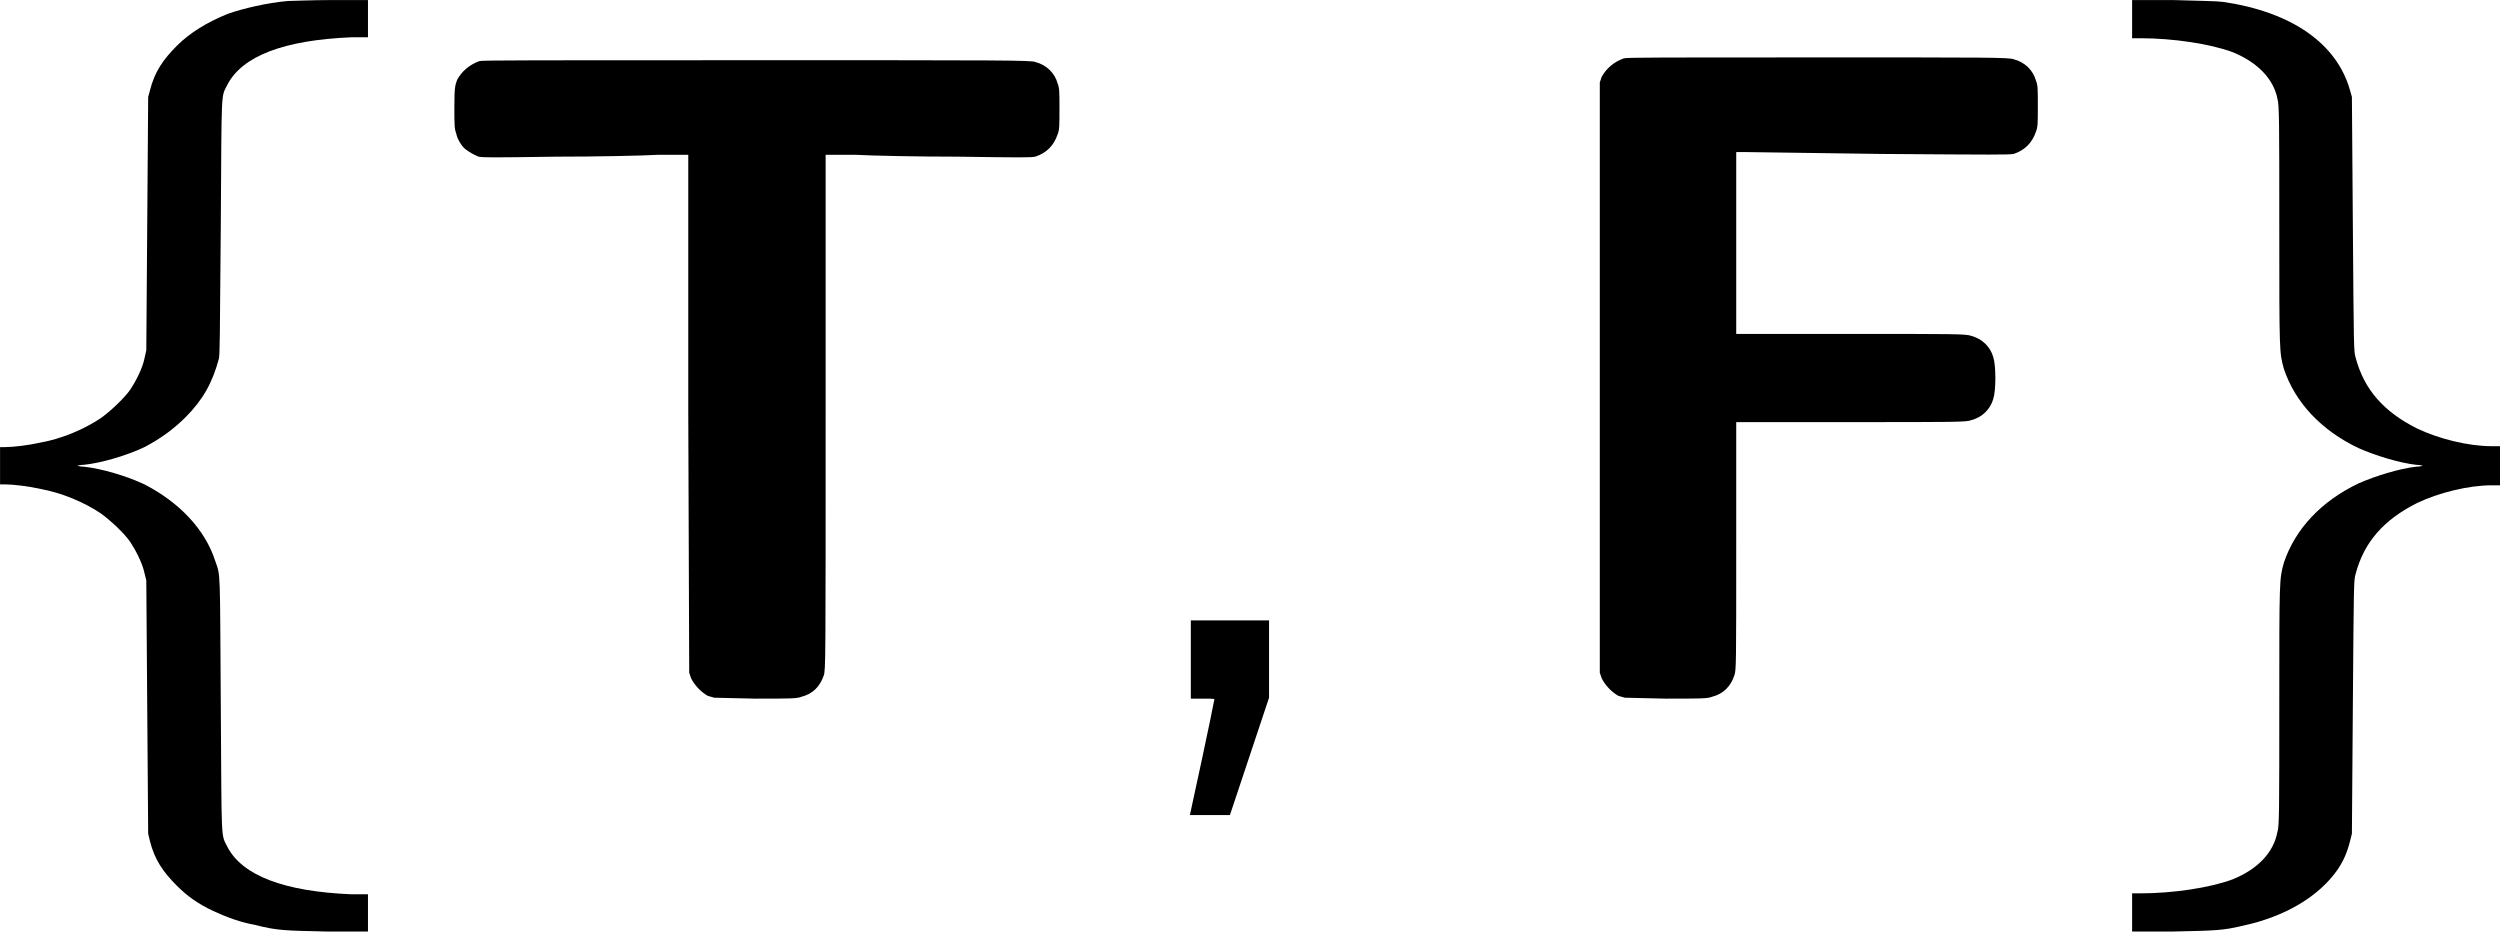
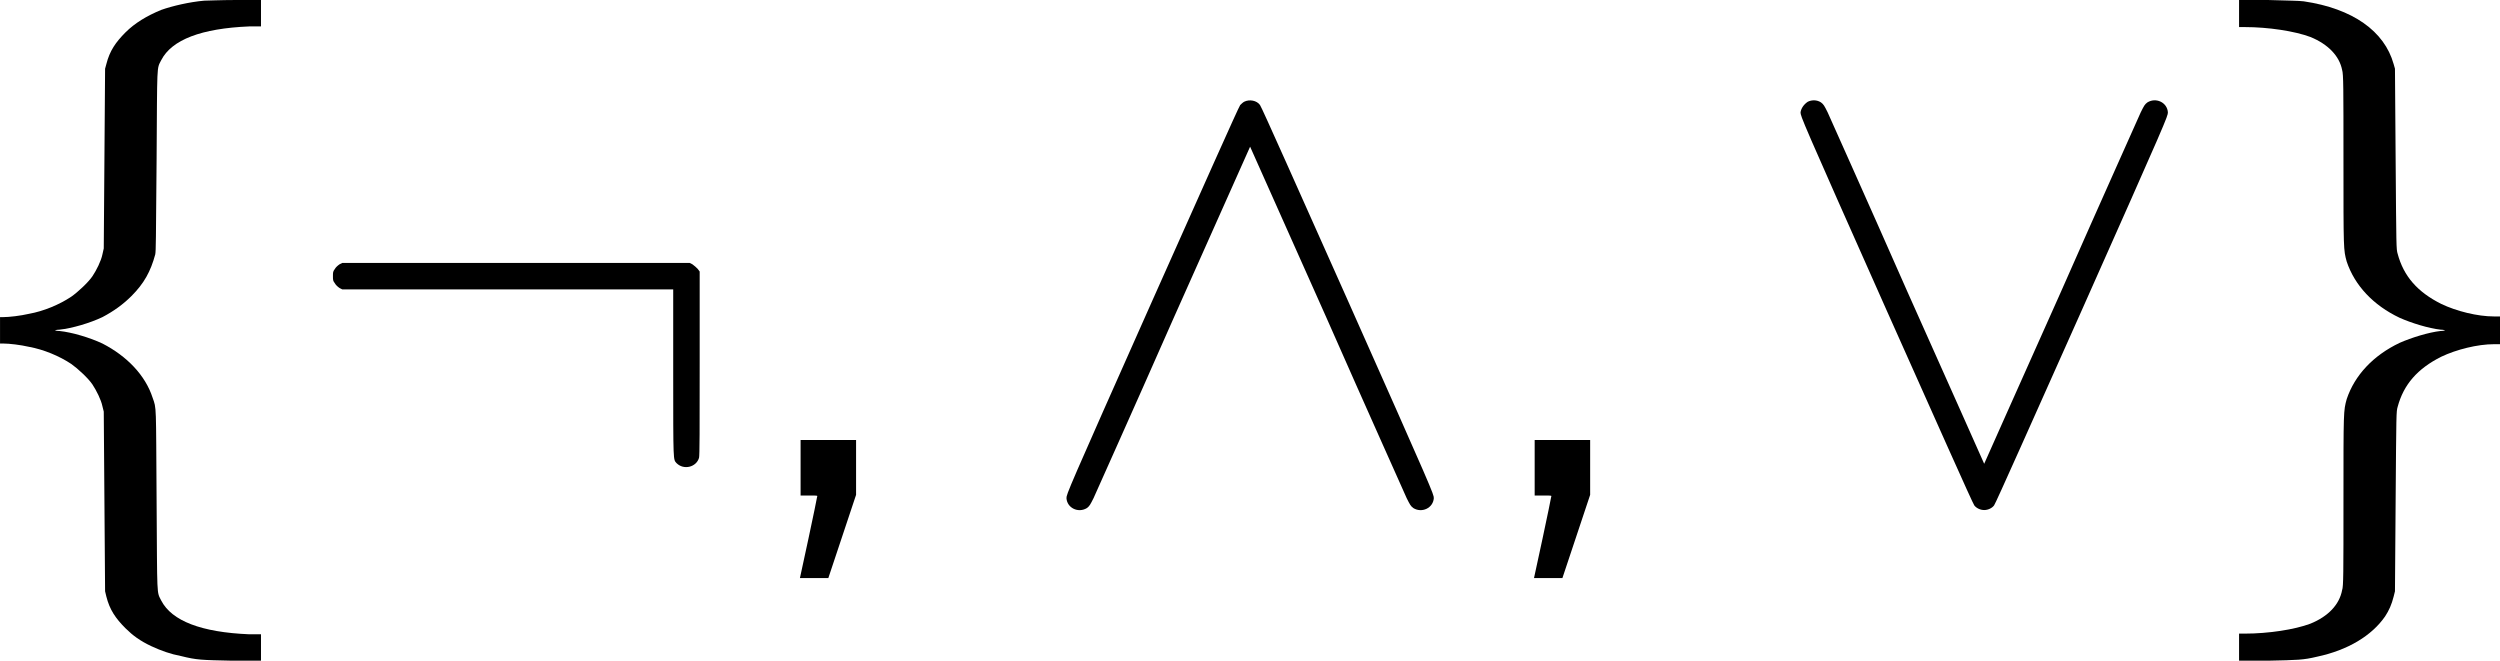
- <svg xmlns="http://www.w3.org/2000/svg" xmlns:xlink="http://www.w3.org/1999/xlink" version="1.1" width="44.921pt" height="16.737pt" viewBox="101.443 462.713 44.921 16.737">
+ <svg xmlns="http://www.w3.org/2000/svg" xmlns:xlink="http://www.w3.org/1999/xlink" version="1.1" width="63.332pt" height="16.737pt" viewBox="156.487 179.575 63.332 16.737">
  <defs>
-     <path id="g11-59" d="M1.16-.502V0H1.315C1.47 0 1.47 0 1.459 .024C1.459 .036 1.387 .383 1.303 .777L1.148 1.494H1.399H1.662L1.913 .741L2.164-.012V-.502V-1.004H1.662H1.16V-.502Z" />
-     <path id="g4-70" d="M1.405-8.218C1.274-8.171 1.179-8.087 1.12-7.98L1.096-7.909V-4.121V-.333L1.12-.262C1.167-.167 1.251-.083 1.334-.036L1.417-.012L1.941 0C2.394 0 2.477 0 2.537-.024C2.68-.06 2.775-.155 2.823-.298C2.847-.369 2.847-.429 2.847-1.965V-3.549H4.324C5.634-3.549 5.8-3.549 5.86-3.573C6.003-3.609 6.11-3.716 6.146-3.847C6.182-3.954 6.182-4.276 6.146-4.383C6.11-4.514 6.003-4.621 5.86-4.657C5.8-4.681 5.634-4.681 4.324-4.681H2.847V-5.848V-7.015H2.966C3.025-7.015 3.811-7.003 4.705-6.991C6.217-6.98 6.336-6.98 6.408-6.991C6.551-7.039 6.646-7.134 6.694-7.277C6.718-7.337 6.718-7.385 6.718-7.611C6.718-7.825 6.718-7.873 6.694-7.932C6.658-8.063 6.551-8.171 6.408-8.206C6.348-8.23 6.098-8.23 3.895-8.23C1.953-8.23 1.441-8.23 1.405-8.218Z" />
-     <path id="g4-84" d="M.798-8.183C.667-8.135 .572-8.052 .512-7.944C.488-7.873 .476-7.861 .476-7.599C.476-7.373 .476-7.313 .5-7.253C.512-7.182 .572-7.087 .619-7.051S.727-6.98 .786-6.956C.858-6.944 .941-6.944 1.787-6.956C2.299-6.956 2.882-6.968 3.097-6.98H3.478V-3.657L3.49-.333L3.514-.262C3.561-.167 3.645-.083 3.728-.036L3.811-.012L4.335 0C4.788 0 4.871 0 4.931-.024C5.074-.06 5.169-.155 5.217-.298C5.241-.369 5.241-.465 5.241-3.68V-6.98H5.622C5.836-6.968 6.42-6.956 6.932-6.956C7.778-6.944 7.861-6.944 7.932-6.956C8.075-7.003 8.171-7.099 8.218-7.242C8.242-7.301 8.242-7.349 8.242-7.575C8.242-7.789 8.242-7.837 8.218-7.897C8.183-8.028 8.075-8.135 7.932-8.171C7.873-8.194 7.527-8.194 4.359-8.194C1.548-8.194 .834-8.194 .798-8.183Z" />
-     <path id="g8-102" d="M4.316-8.954C4.053-8.931 3.742-8.859 3.539-8.787C3.276-8.679 3.061-8.548 2.893-8.381C2.714-8.201 2.606-8.046 2.546-7.807L2.523-7.723L2.511-6.097L2.499-4.471L2.475-4.364C2.451-4.244 2.367-4.077 2.295-3.969S2.032-3.682 1.913-3.599C1.698-3.455 1.411-3.335 1.148-3.288C.992-3.252 .789-3.228 .681-3.228H.622V-2.989V-2.75H.681C.789-2.75 .992-2.726 1.148-2.69C1.411-2.642 1.698-2.523 1.913-2.379C2.032-2.295 2.224-2.116 2.295-2.008S2.451-1.733 2.475-1.614L2.499-1.518L2.511 .108L2.523 1.733L2.546 1.829C2.606 2.068 2.714 2.224 2.893 2.403C3.025 2.534 3.156 2.63 3.359 2.726C3.539 2.809 3.706 2.869 3.897 2.905C4.184 2.977 4.268 2.977 4.818 2.989H5.344V2.75V2.511H5.129C4.268 2.475 3.73 2.271 3.539 1.901C3.455 1.733 3.467 1.877 3.455 .084C3.443-1.674 3.455-1.566 3.383-1.769C3.252-2.176 2.917-2.523 2.475-2.75C2.248-2.857 1.925-2.953 1.698-2.977C1.65-2.977 1.614-2.989 1.614-2.989S1.65-3.001 1.698-3.001C1.925-3.025 2.248-3.12 2.475-3.228C2.678-3.335 2.845-3.455 3.001-3.61C3.228-3.838 3.347-4.053 3.431-4.364C3.443-4.435 3.443-4.603 3.455-6.061C3.467-7.855 3.455-7.711 3.539-7.878C3.73-8.249 4.268-8.452 5.129-8.488H5.344V-8.727V-8.966H4.878C4.627-8.966 4.364-8.954 4.316-8.954Z" />
-     <path id="g8-103" d="M.622-8.727V-8.476H.729C1.148-8.476 1.626-8.404 1.913-8.297C2.236-8.165 2.439-7.95 2.487-7.699C2.511-7.627 2.511-7.376 2.511-6.085C2.511-4.435 2.511-4.447 2.57-4.232C2.714-3.802 3.049-3.443 3.527-3.216C3.742-3.12 4.053-3.025 4.268-3.001C4.316-3.001 4.352-2.989 4.352-2.989S4.316-2.977 4.268-2.977C4.053-2.953 3.742-2.857 3.527-2.762C3.049-2.534 2.714-2.176 2.57-1.745C2.511-1.53 2.511-1.542 2.511 .108C2.511 1.399 2.511 1.65 2.487 1.71C2.439 1.973 2.236 2.188 1.913 2.319C1.626 2.427 1.148 2.499 .729 2.499H.622V2.75V2.989H1.148C1.686 2.977 1.781 2.977 2.032 2.917C2.594 2.798 3.025 2.534 3.264 2.188C3.335 2.08 3.383 1.973 3.419 1.829L3.443 1.733L3.455 .108C3.467-1.506 3.467-1.518 3.491-1.602C3.599-2.008 3.85-2.295 4.28-2.511C4.555-2.642 4.937-2.738 5.236-2.738H5.344V-2.989V-3.24H5.236C4.937-3.24 4.555-3.335 4.28-3.467C3.85-3.682 3.599-3.969 3.491-4.376C3.467-4.459 3.467-4.471 3.455-6.097L3.443-7.723L3.419-7.807C3.252-8.404 2.678-8.811 1.793-8.942C1.698-8.954 1.53-8.954 1.148-8.966H.622V-8.727Z" />
+     <path id="g14-59" d="M1.16-.502V0H1.315C1.47 0 1.47 0 1.459 .024C1.459 .036 1.387 .383 1.303 .777L1.148 1.494H1.399H1.662L1.913 .741L2.164-.012V-.502V-1.004H1.662H1.16V-.502Z" />
+     <path id="g11-58" d="M.789-4.184C.753-4.16 .717-4.125 .705-4.101C.669-4.053 .669-4.041 .669-3.969S.669-3.885 .705-3.838C.717-3.814 .753-3.778 .789-3.754L.837-3.73H3.838H6.826V-2.212C6.826-.574 6.826-.658 6.886-.586C7.018-.454 7.245-.514 7.293-.681C7.305-.705 7.305-1.231 7.305-2.391V-4.053L7.269-4.101C7.245-4.125 7.209-4.16 7.173-4.184L7.125-4.208H3.981H.837L.789-4.184Z" />
+     <path id="g11-94" d="M3.873-7.125C3.85-7.113 3.814-7.077 3.802-7.066C3.778-7.042 3.072-5.452 2.212-3.527C.669-.06 .658-.024 .658 .048C.669 .227 .873 .323 1.028 .227C1.076 .191 1.088 .167 1.148 .048C1.184-.036 1.841-1.494 2.594-3.204C3.359-4.914 3.981-6.312 3.981-6.312S4.603-4.914 5.368-3.204C6.121-1.494 6.779-.036 6.814 .048C6.874 .167 6.886 .191 6.934 .227C7.089 .323 7.293 .227 7.305 .048C7.305-.024 7.293-.06 5.75-3.527C4.89-5.452 4.184-7.042 4.16-7.066C4.101-7.149 3.969-7.173 3.873-7.125Z" />
+     <path id="g11-95" d="M.789-7.125C.717-7.077 .669-7.006 .658-6.934C.658-6.862 .669-6.826 2.212-3.359C3.072-1.435 3.778 .155 3.802 .179C3.838 .227 3.909 .263 3.981 .263S4.125 .227 4.16 .179C4.184 .155 4.89-1.435 5.75-3.359C7.293-6.826 7.305-6.862 7.305-6.934C7.293-7.113 7.089-7.209 6.934-7.113C6.886-7.077 6.874-7.054 6.814-6.934C6.779-6.85 6.121-5.392 5.368-3.682C4.603-1.973 3.981-.574 3.981-.574S3.359-1.973 2.594-3.682C1.841-5.392 1.184-6.85 1.148-6.934C1.088-7.054 1.076-7.077 1.028-7.113C.956-7.161 .861-7.161 .789-7.125Z" />
+     <path id="g11-102" d="M4.316-8.954C4.053-8.931 3.742-8.859 3.539-8.787C3.276-8.679 3.061-8.548 2.893-8.381C2.714-8.201 2.606-8.046 2.546-7.807L2.523-7.723L2.511-6.097L2.499-4.471L2.475-4.364C2.451-4.244 2.367-4.077 2.295-3.969S2.032-3.682 1.913-3.599C1.698-3.455 1.411-3.335 1.148-3.288C.992-3.252 .789-3.228 .681-3.228H.622V-2.989V-2.75H.681C.789-2.75 .992-2.726 1.148-2.69C1.411-2.642 1.698-2.523 1.913-2.379C2.032-2.295 2.224-2.116 2.295-2.008S2.451-1.733 2.475-1.614L2.499-1.518L2.511 .108L2.523 1.733L2.546 1.829C2.606 2.068 2.714 2.224 2.893 2.403C3.025 2.534 3.156 2.63 3.359 2.726C3.539 2.809 3.706 2.869 3.897 2.905C4.184 2.977 4.268 2.977 4.818 2.989H5.344V2.75V2.511H5.129C4.268 2.475 3.73 2.271 3.539 1.901C3.455 1.733 3.467 1.877 3.455 .084C3.443-1.674 3.455-1.566 3.383-1.769C3.252-2.176 2.917-2.523 2.475-2.75C2.248-2.857 1.925-2.953 1.698-2.977C1.65-2.977 1.614-2.989 1.614-2.989S1.65-3.001 1.698-3.001C1.925-3.025 2.248-3.12 2.475-3.228C2.678-3.335 2.845-3.455 3.001-3.61C3.228-3.838 3.347-4.053 3.431-4.364C3.443-4.435 3.443-4.603 3.455-6.061C3.467-7.855 3.455-7.711 3.539-7.878C3.73-8.249 4.268-8.452 5.129-8.488H5.344V-8.727V-8.966H4.878C4.627-8.966 4.364-8.954 4.316-8.954Z" />
+     <path id="g11-103" d="M.622-8.727V-8.476H.729C1.148-8.476 1.626-8.404 1.913-8.297C2.236-8.165 2.439-7.95 2.487-7.699C2.511-7.627 2.511-7.376 2.511-6.085C2.511-4.435 2.511-4.447 2.57-4.232C2.714-3.802 3.049-3.443 3.527-3.216C3.742-3.12 4.053-3.025 4.268-3.001C4.316-3.001 4.352-2.989 4.352-2.989S4.316-2.977 4.268-2.977C4.053-2.953 3.742-2.857 3.527-2.762C3.049-2.534 2.714-2.176 2.57-1.745C2.511-1.53 2.511-1.542 2.511 .108C2.511 1.399 2.511 1.65 2.487 1.71C2.439 1.973 2.236 2.188 1.913 2.319C1.626 2.427 1.148 2.499 .729 2.499H.622V2.75V2.989H1.148C1.686 2.977 1.781 2.977 2.032 2.917C2.594 2.798 3.025 2.534 3.264 2.188C3.335 2.08 3.383 1.973 3.419 1.829L3.443 1.733L3.455 .108C3.467-1.506 3.467-1.518 3.491-1.602C3.599-2.008 3.85-2.295 4.28-2.511C4.555-2.642 4.937-2.738 5.236-2.738H5.344V-2.989V-3.24H5.236C4.937-3.24 4.555-3.335 4.28-3.467C3.85-3.682 3.599-3.969 3.491-4.376C3.467-4.459 3.467-4.471 3.455-6.097L3.443-7.723L3.419-7.807C3.252-8.404 2.678-8.811 1.793-8.942C1.698-8.954 1.53-8.954 1.148-8.966H.622V-8.727Z" />
  </defs>
  <g id="page1" transform="matrix(1.4 0 0 1.4 0 0)">
-     <use x="71.838" y="339.476" xlink:href="#g8-102" />
-     <use x="77.815" y="339.476" xlink:href="#g4-84" />
-     <use x="86.583" y="339.476" xlink:href="#g11-59" />
-     <use x="91.896" y="339.476" xlink:href="#g4-70" />
-     <use x="99.202" y="339.476" xlink:href="#g8-103" />
+     <use x="111.155" y="137.234" xlink:href="#g11-102" />
+     <use x="117.132" y="137.234" xlink:href="#g11-58" />
+     <use x="125.103" y="137.234" xlink:href="#g14-59" />
+     <use x="130.416" y="137.234" xlink:href="#g11-94" />
+     <use x="138.386" y="137.234" xlink:href="#g14-59" />
+     <use x="143.699" y="137.234" xlink:href="#g11-95" />
+     <use x="151.67" y="137.234" xlink:href="#g11-103" />
  </g>
</svg>
